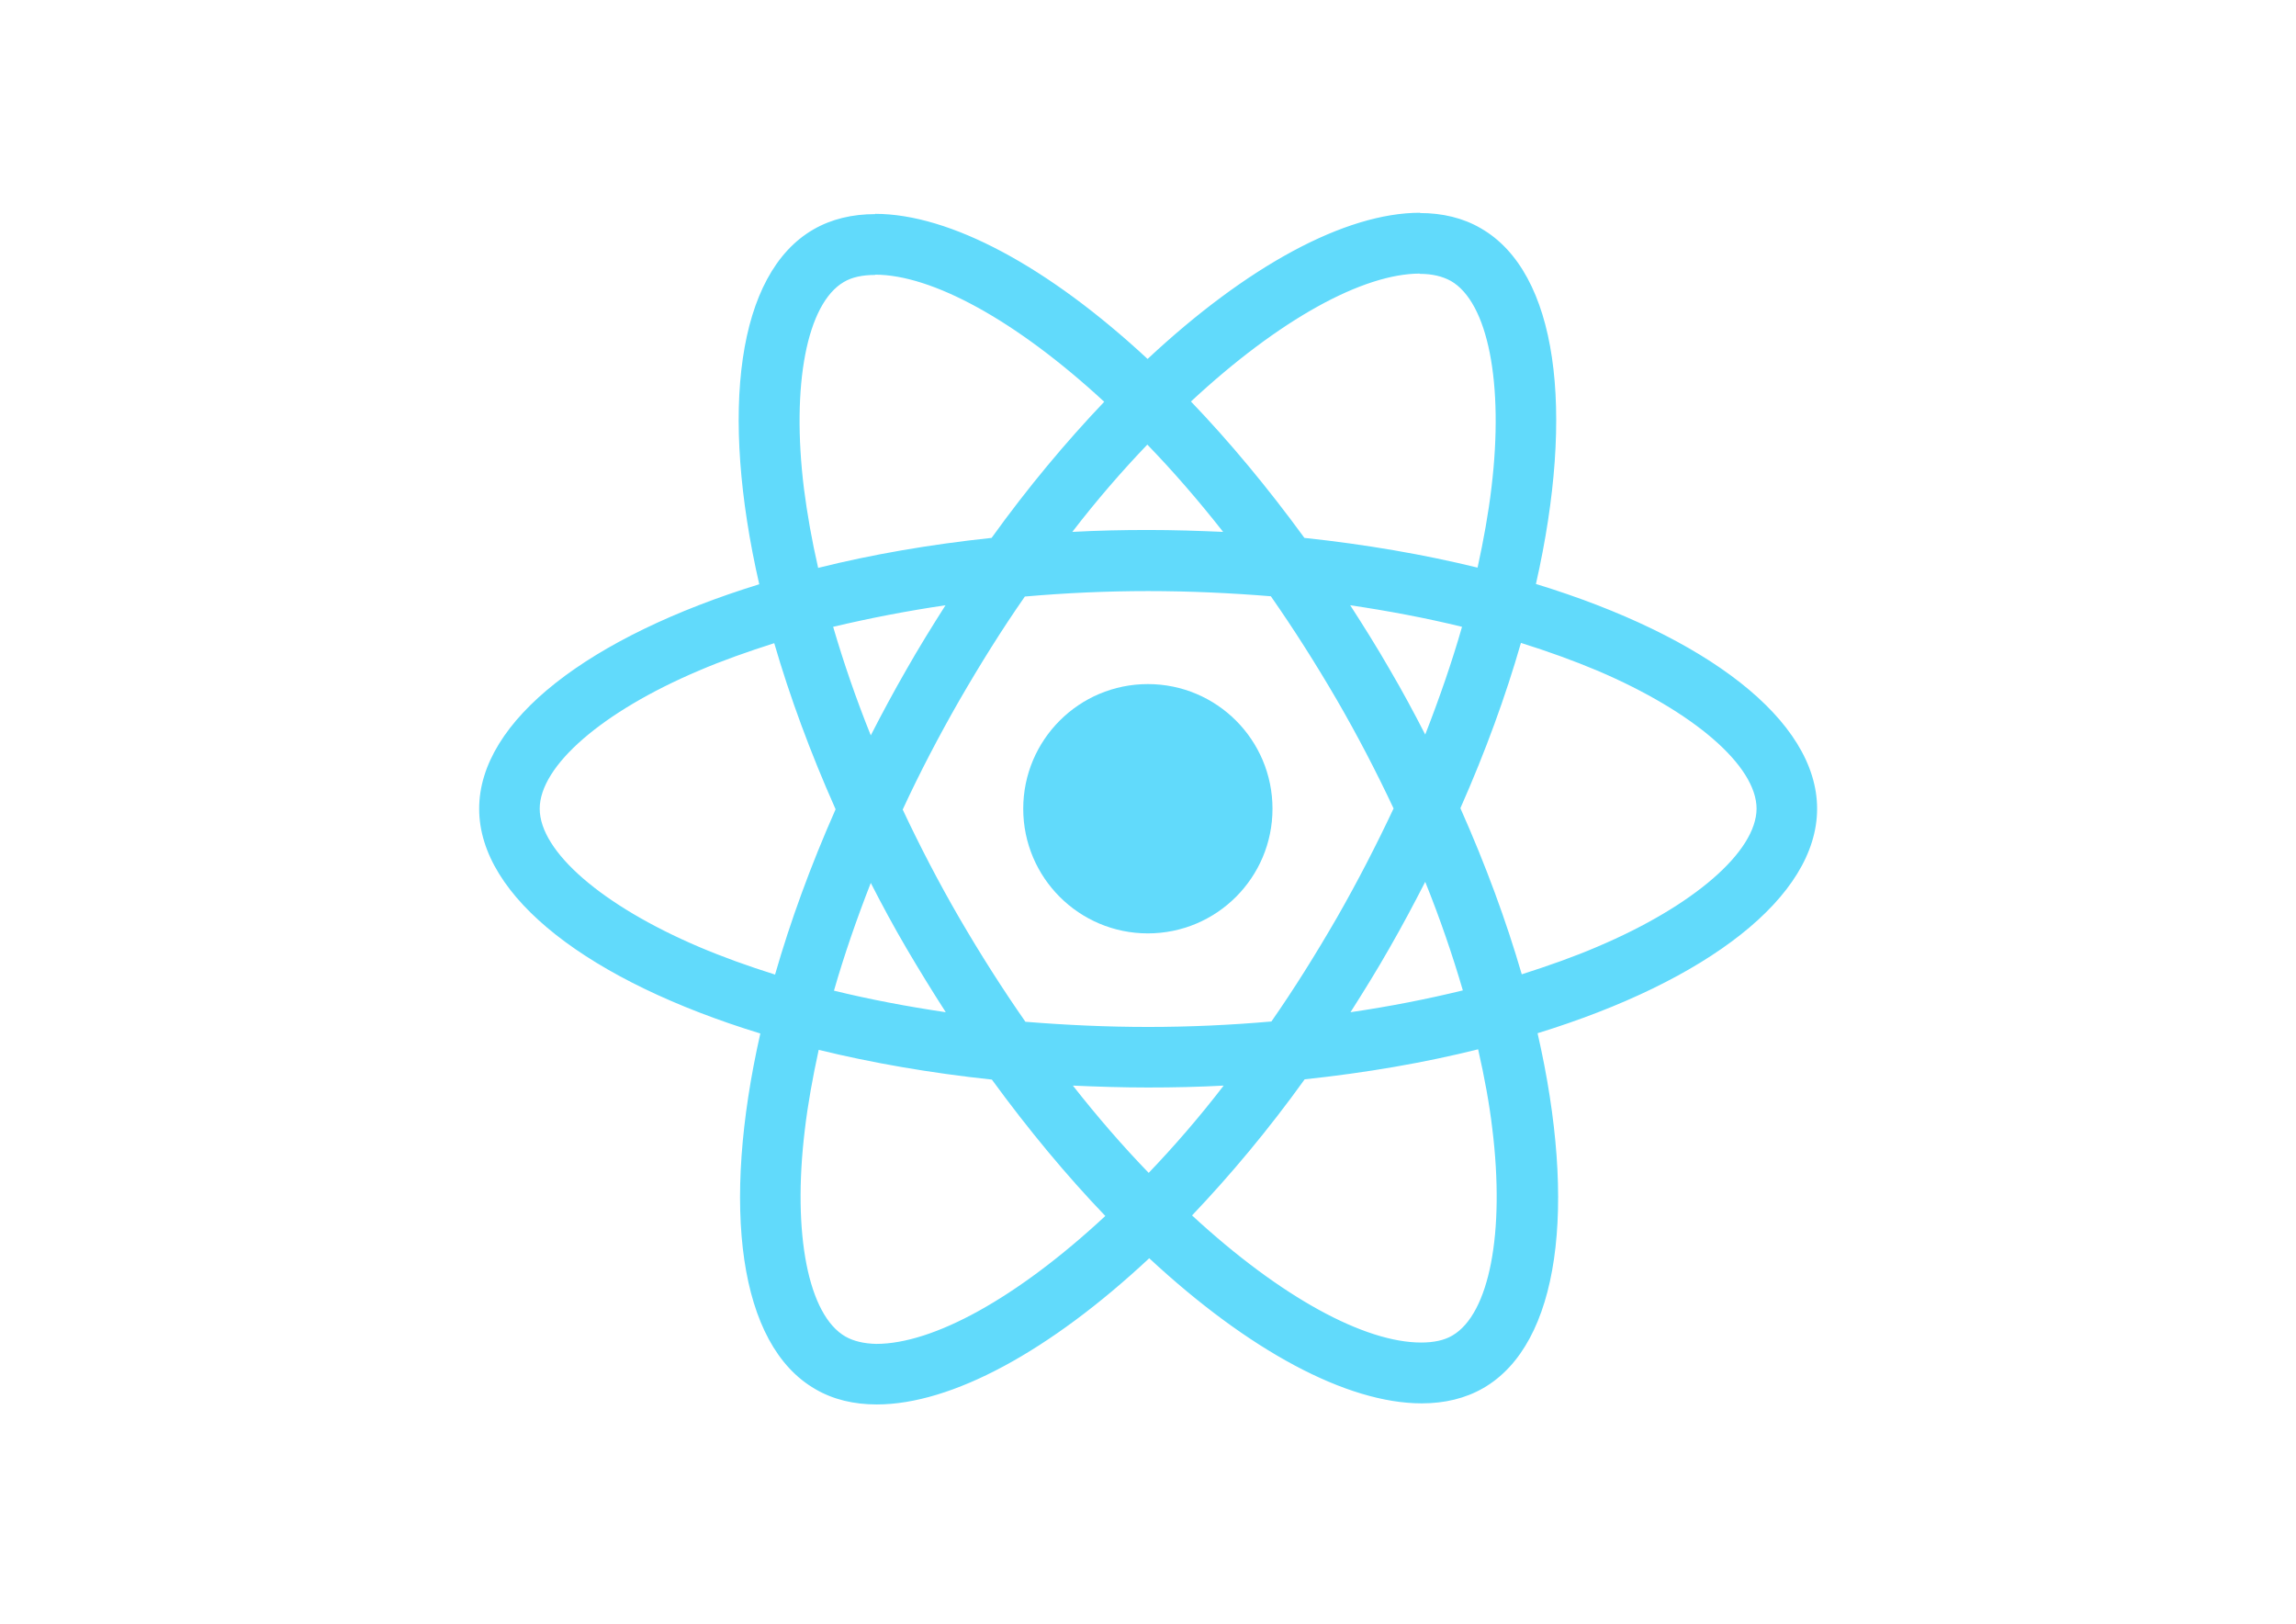
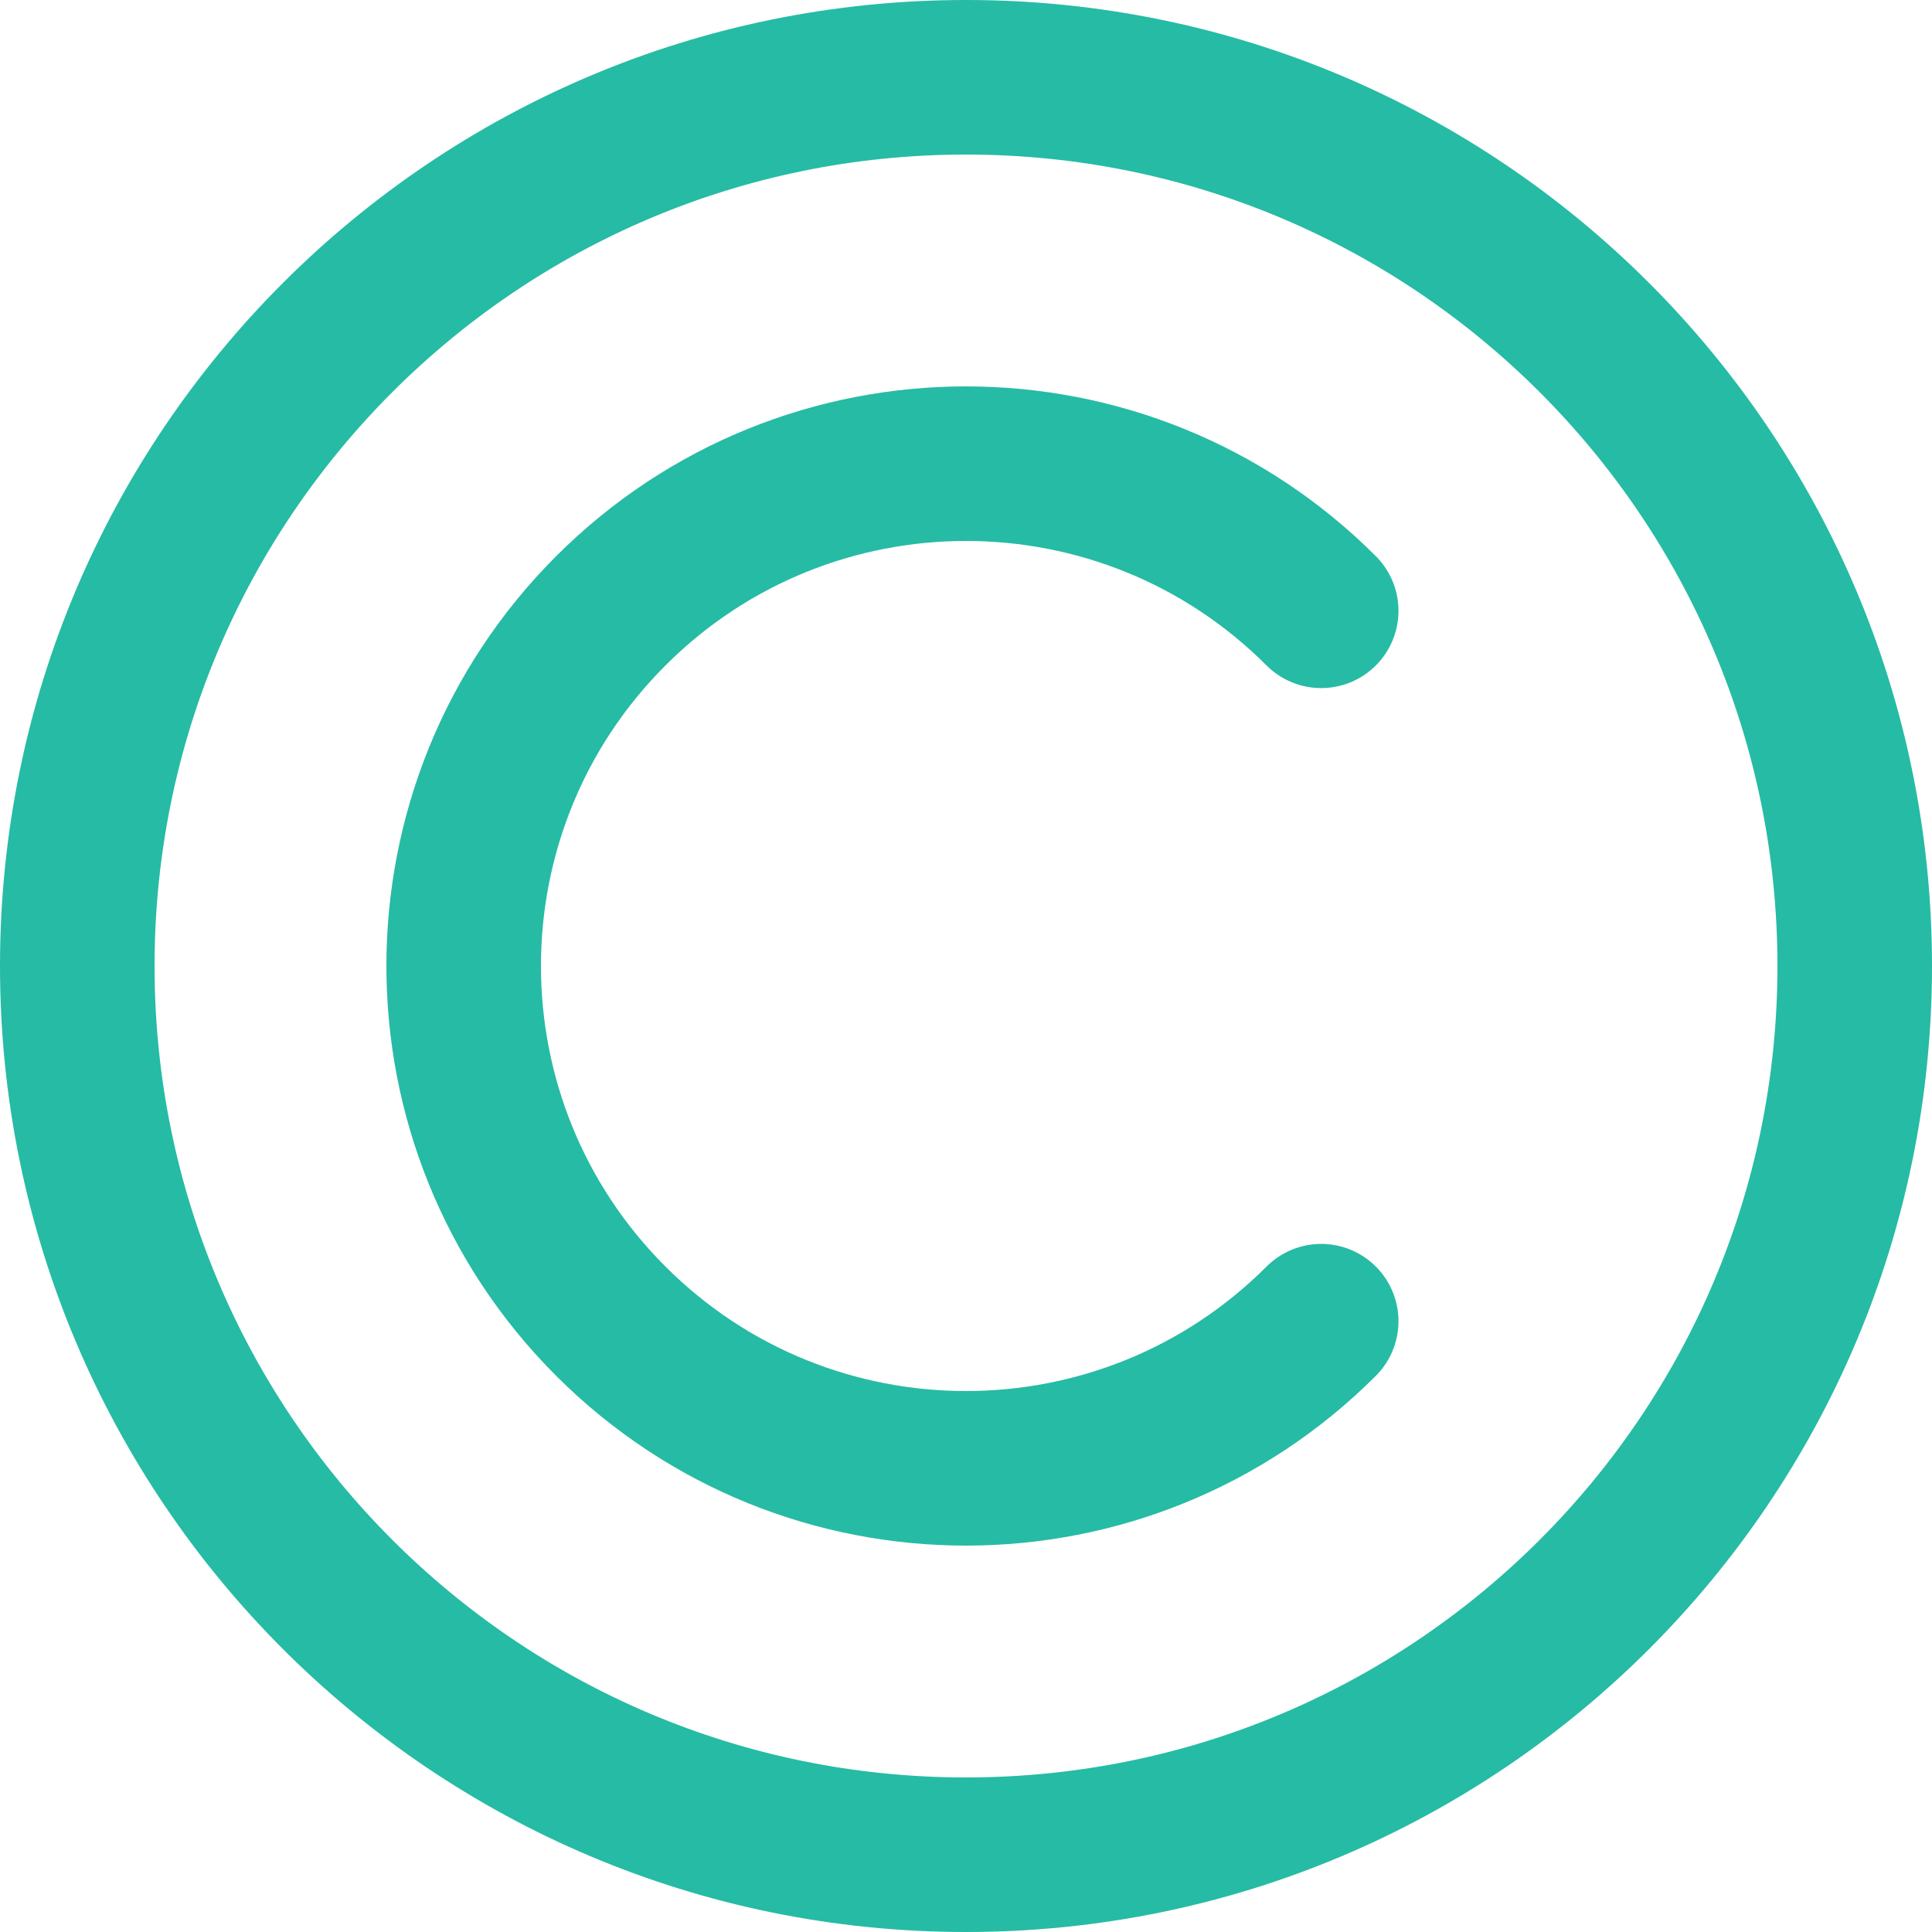
- <svg xmlns="http://www.w3.org/2000/svg" viewBox="0 0 841.9 595.3">
-   <g fill="#61DAFB">
-     <path d="M666.3 296.5c0-32.5-40.7-63.3-103.1-82.4 14.4-63.6 8-114.2-20.2-130.4-6.5-3.8-14.1-5.6-22.4-5.6v22.3c4.6 0 8.3.9 11.4 2.6 13.6 7.8 19.5 37.5 14.9 75.7-1.1 9.4-2.9 19.3-5.1 29.4-19.6-4.8-41-8.5-63.5-10.9-13.5-18.5-27.5-35.3-41.6-50 32.6-30.3 63.2-46.9 84-46.9V78c-27.5 0-63.5 19.6-99.9 53.6-36.4-33.8-72.4-53.2-99.9-53.2v22.3c20.7 0 51.4 16.5 84 46.6-14 14.7-28 31.4-41.3 49.9-22.6 2.4-44 6.1-63.6 11-2.3-10-4-19.7-5.2-29-4.7-38.2 1.1-67.9 14.6-75.8 3-1.8 6.9-2.6 11.5-2.6V78.5c-8.4 0-16 1.8-22.6 5.6-28.1 16.2-34.4 66.7-19.9 130.1-62.2 19.2-102.7 49.9-102.7 82.3 0 32.5 40.7 63.3 103.1 82.4-14.4 63.6-8 114.2 20.2 130.4 6.5 3.8 14.1 5.6 22.5 5.6 27.5 0 63.5-19.6 99.9-53.6 36.4 33.8 72.4 53.2 99.9 53.2 8.4 0 16-1.8 22.6-5.6 28.1-16.2 34.4-66.7 19.9-130.1 62-19.1 102.5-49.9 102.5-82.3zm-130.2-66.7c-3.7 12.9-8.3 26.2-13.5 39.5-4.1-8-8.4-16-13.1-24-4.6-8-9.5-15.8-14.4-23.4 14.2 2.1 27.9 4.7 41 7.9zm-45.8 106.5c-7.8 13.5-15.8 26.3-24.1 38.2-14.9 1.3-30 2-45.2 2-15.1 0-30.2-.7-45-1.9-8.3-11.9-16.4-24.6-24.2-38-7.6-13.1-14.5-26.4-20.8-39.8 6.2-13.4 13.2-26.8 20.7-39.9 7.8-13.5 15.8-26.3 24.1-38.2 14.9-1.3 30-2 45.2-2 15.1 0 30.2.7 45 1.9 8.3 11.9 16.4 24.6 24.2 38 7.6 13.1 14.5 26.4 20.8 39.8-6.3 13.4-13.2 26.8-20.7 39.9zm32.3-13c5.4 13.4 10 26.8 13.8 39.8-13.1 3.2-26.9 5.9-41.2 8 4.9-7.7 9.8-15.6 14.4-23.7 4.6-8 8.9-16.1 13-24.1zM421.2 430c-9.3-9.6-18.6-20.3-27.8-32 9 .4 18.2.7 27.5.7 9.4 0 18.7-.2 27.8-.7-9 11.7-18.3 22.4-27.5 32zm-74.4-58.9c-14.2-2.1-27.9-4.7-41-7.9 3.7-12.9 8.3-26.2 13.5-39.5 4.1 8 8.4 16 13.1 24 4.7 8 9.5 15.8 14.4 23.4zM420.7 163c9.3 9.6 18.6 20.3 27.8 32-9-.4-18.2-.7-27.5-.7-9.4 0-18.7.2-27.8.7 9-11.7 18.3-22.4 27.5-32zm-74 58.9c-4.9 7.7-9.8 15.6-14.4 23.7-4.6 8-8.9 16-13 24-5.4-13.4-10-26.8-13.8-39.8 13.1-3.1 26.9-5.8 41.2-7.9zm-90.5 125.2c-35.4-15.1-58.3-34.9-58.3-50.6 0-15.7 22.9-35.6 58.3-50.6 8.6-3.7 18-7 27.7-10.1 5.7 19.6 13.2 40 22.5 60.9-9.2 20.8-16.6 41.1-22.2 60.6-9.9-3.1-19.3-6.5-28-10.2zM310 490c-13.6-7.8-19.5-37.5-14.9-75.7 1.1-9.4 2.9-19.3 5.1-29.4 19.6 4.8 41 8.5 63.5 10.9 13.5 18.5 27.5 35.3 41.6 50-32.6 30.3-63.2 46.9-84 46.9-4.5-.1-8.3-1-11.3-2.7zm237.2-76.2c4.7 38.2-1.1 67.9-14.6 75.8-3 1.8-6.9 2.6-11.5 2.6-20.7 0-51.4-16.5-84-46.6 14-14.7 28-31.4 41.3-49.9 22.6-2.4 44-6.1 63.6-11 2.3 10.1 4.1 19.8 5.2 29.1zm38.5-66.7c-8.6 3.7-18 7-27.7 10.1-5.7-19.6-13.2-40-22.5-60.9 9.2-20.8 16.6-41.1 22.2-60.6 9.9 3.1 19.3 6.5 28.1 10.2 35.4 15.1 58.3 34.9 58.3 50.6-.1 15.7-23 35.6-58.4 50.6zM320.8 78.4z" />
-     <circle cx="420.9" cy="296.5" r="45.7" />
-     <path d="M520.5 78.1z" />
+ <svg xmlns="http://www.w3.org/2000/svg" width="125" height="125">
+   <g stroke="#26BBA4" stroke-width="10" fill="none" fill-rule="evenodd">
+     <circle cx="62.5" cy="62.5" r="57.5" />
+     <path d="M85.481 85.481c-12.692 12.692-33.27 12.692-45.962 0s-12.692-33.27 0-45.962 33.27-12.692 45.962 0" stroke-linecap="round" />
  </g>
</svg>
